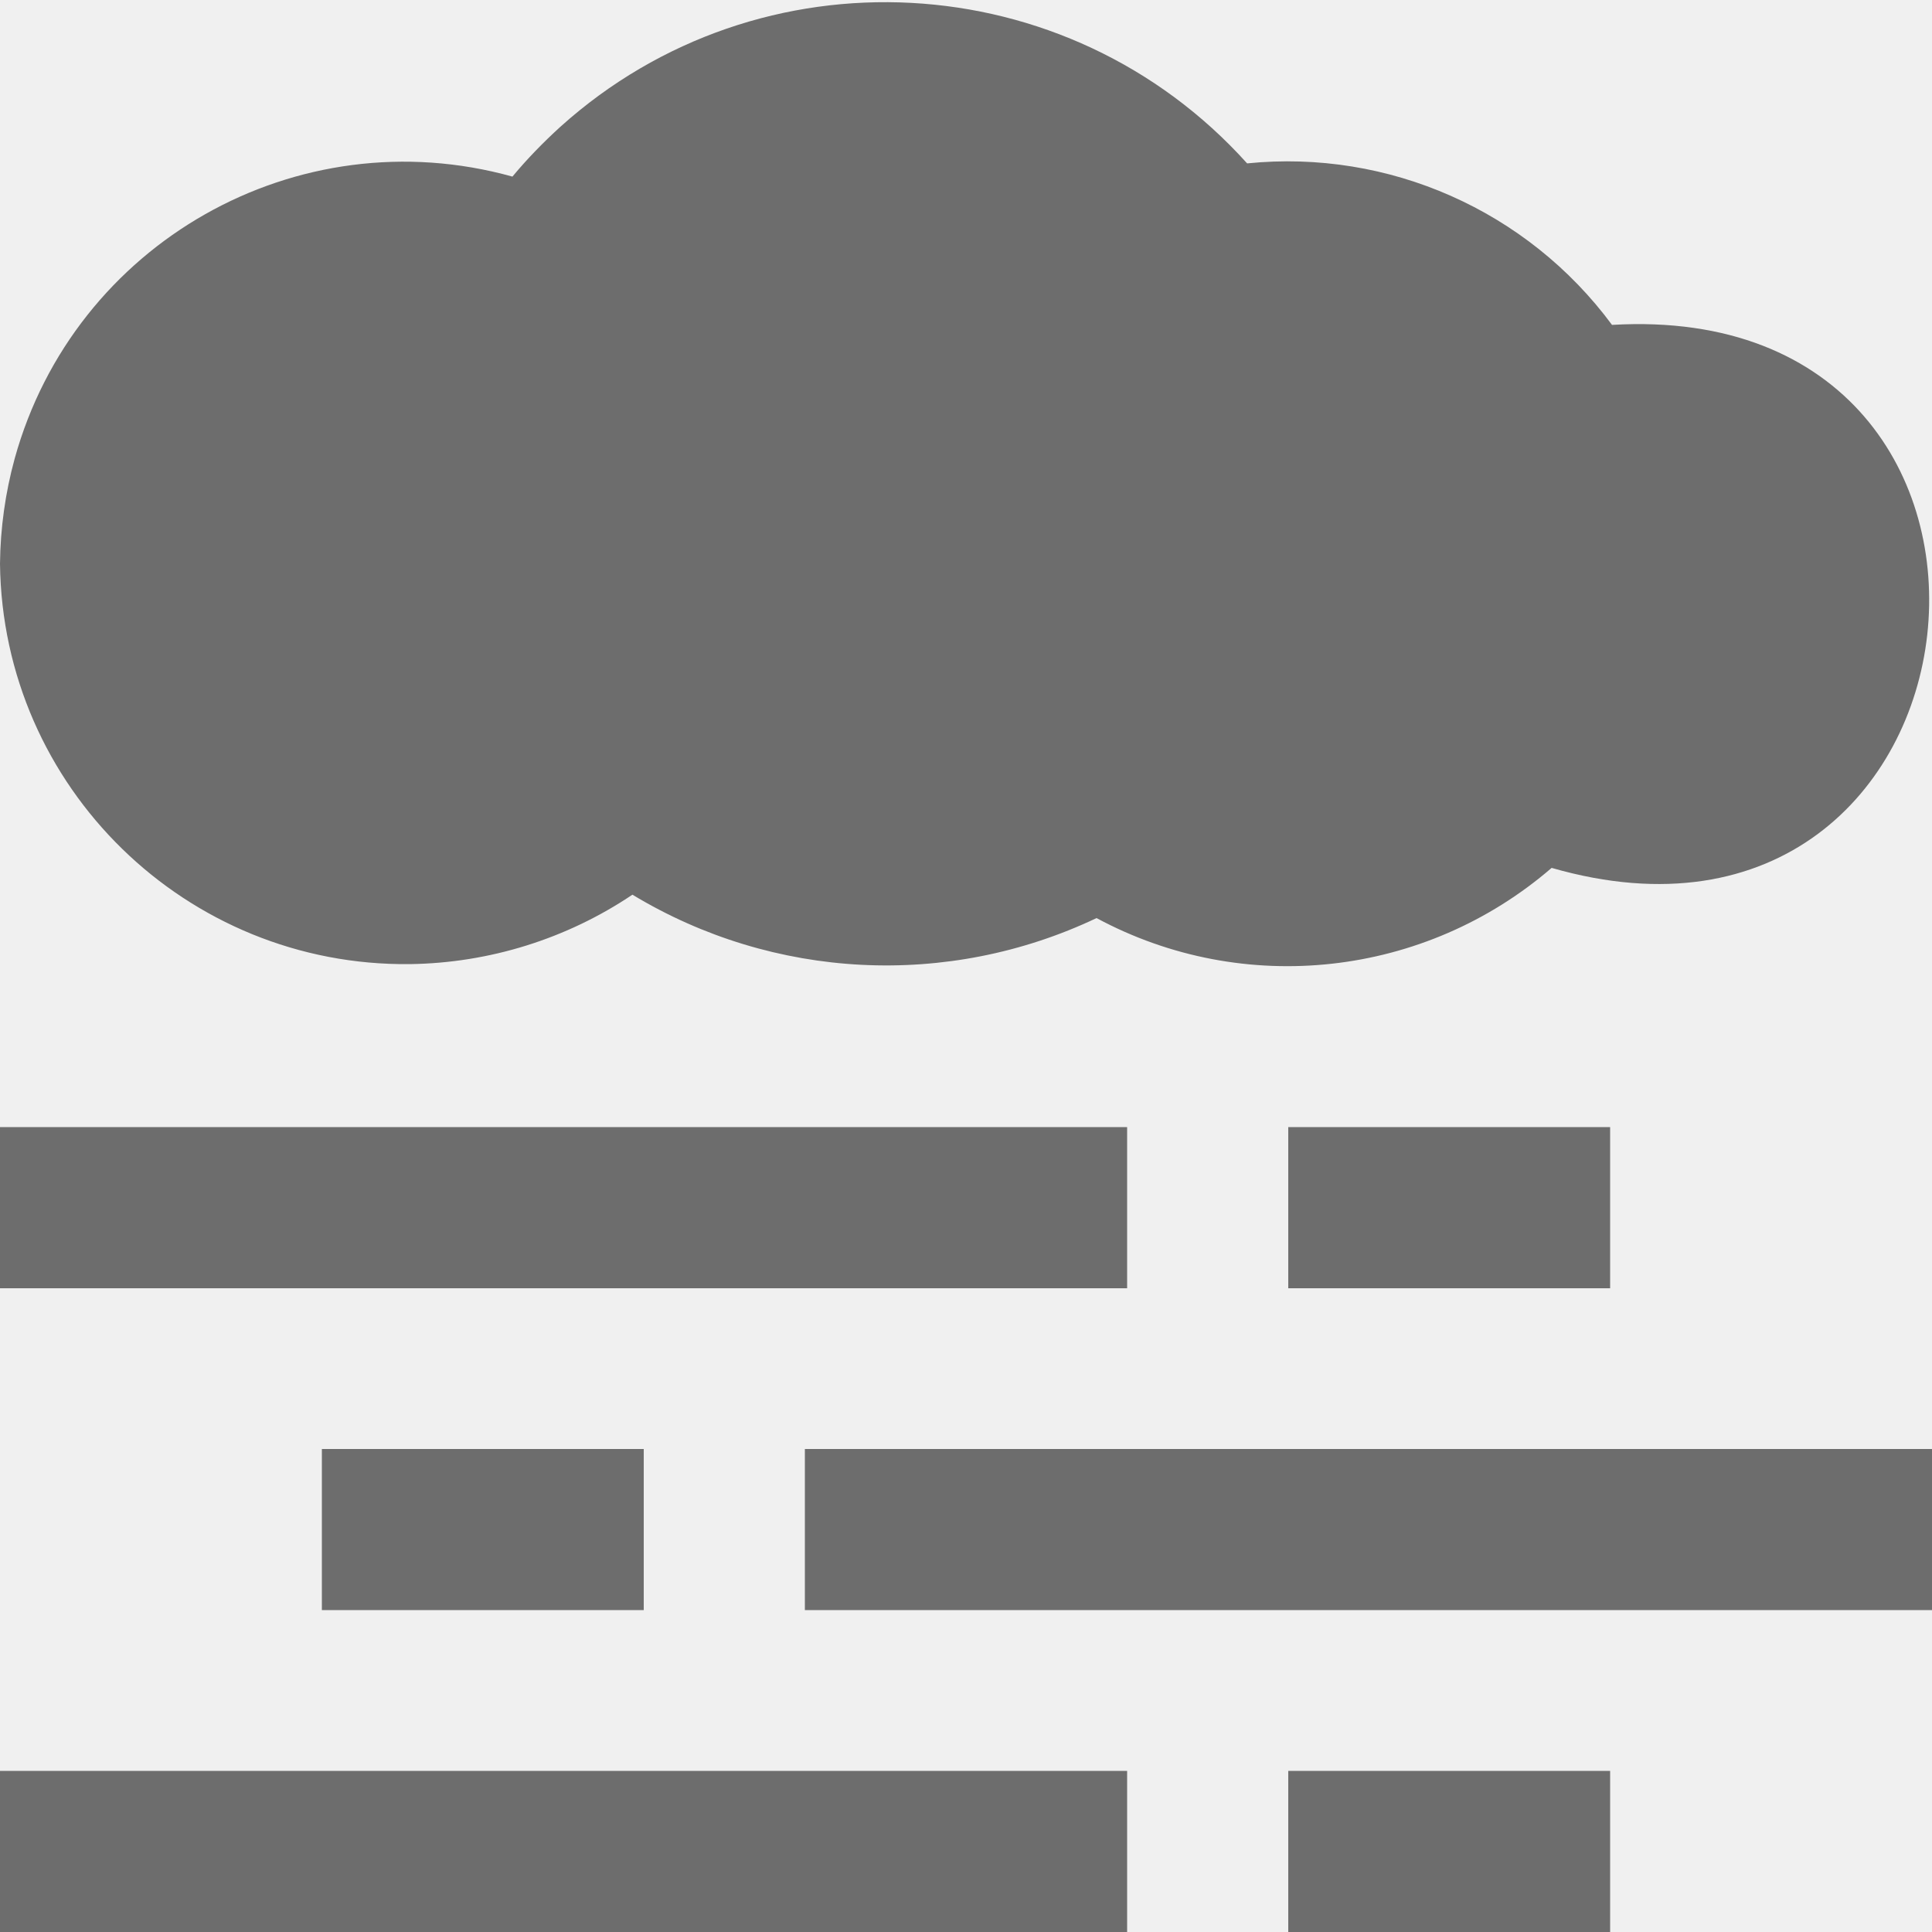
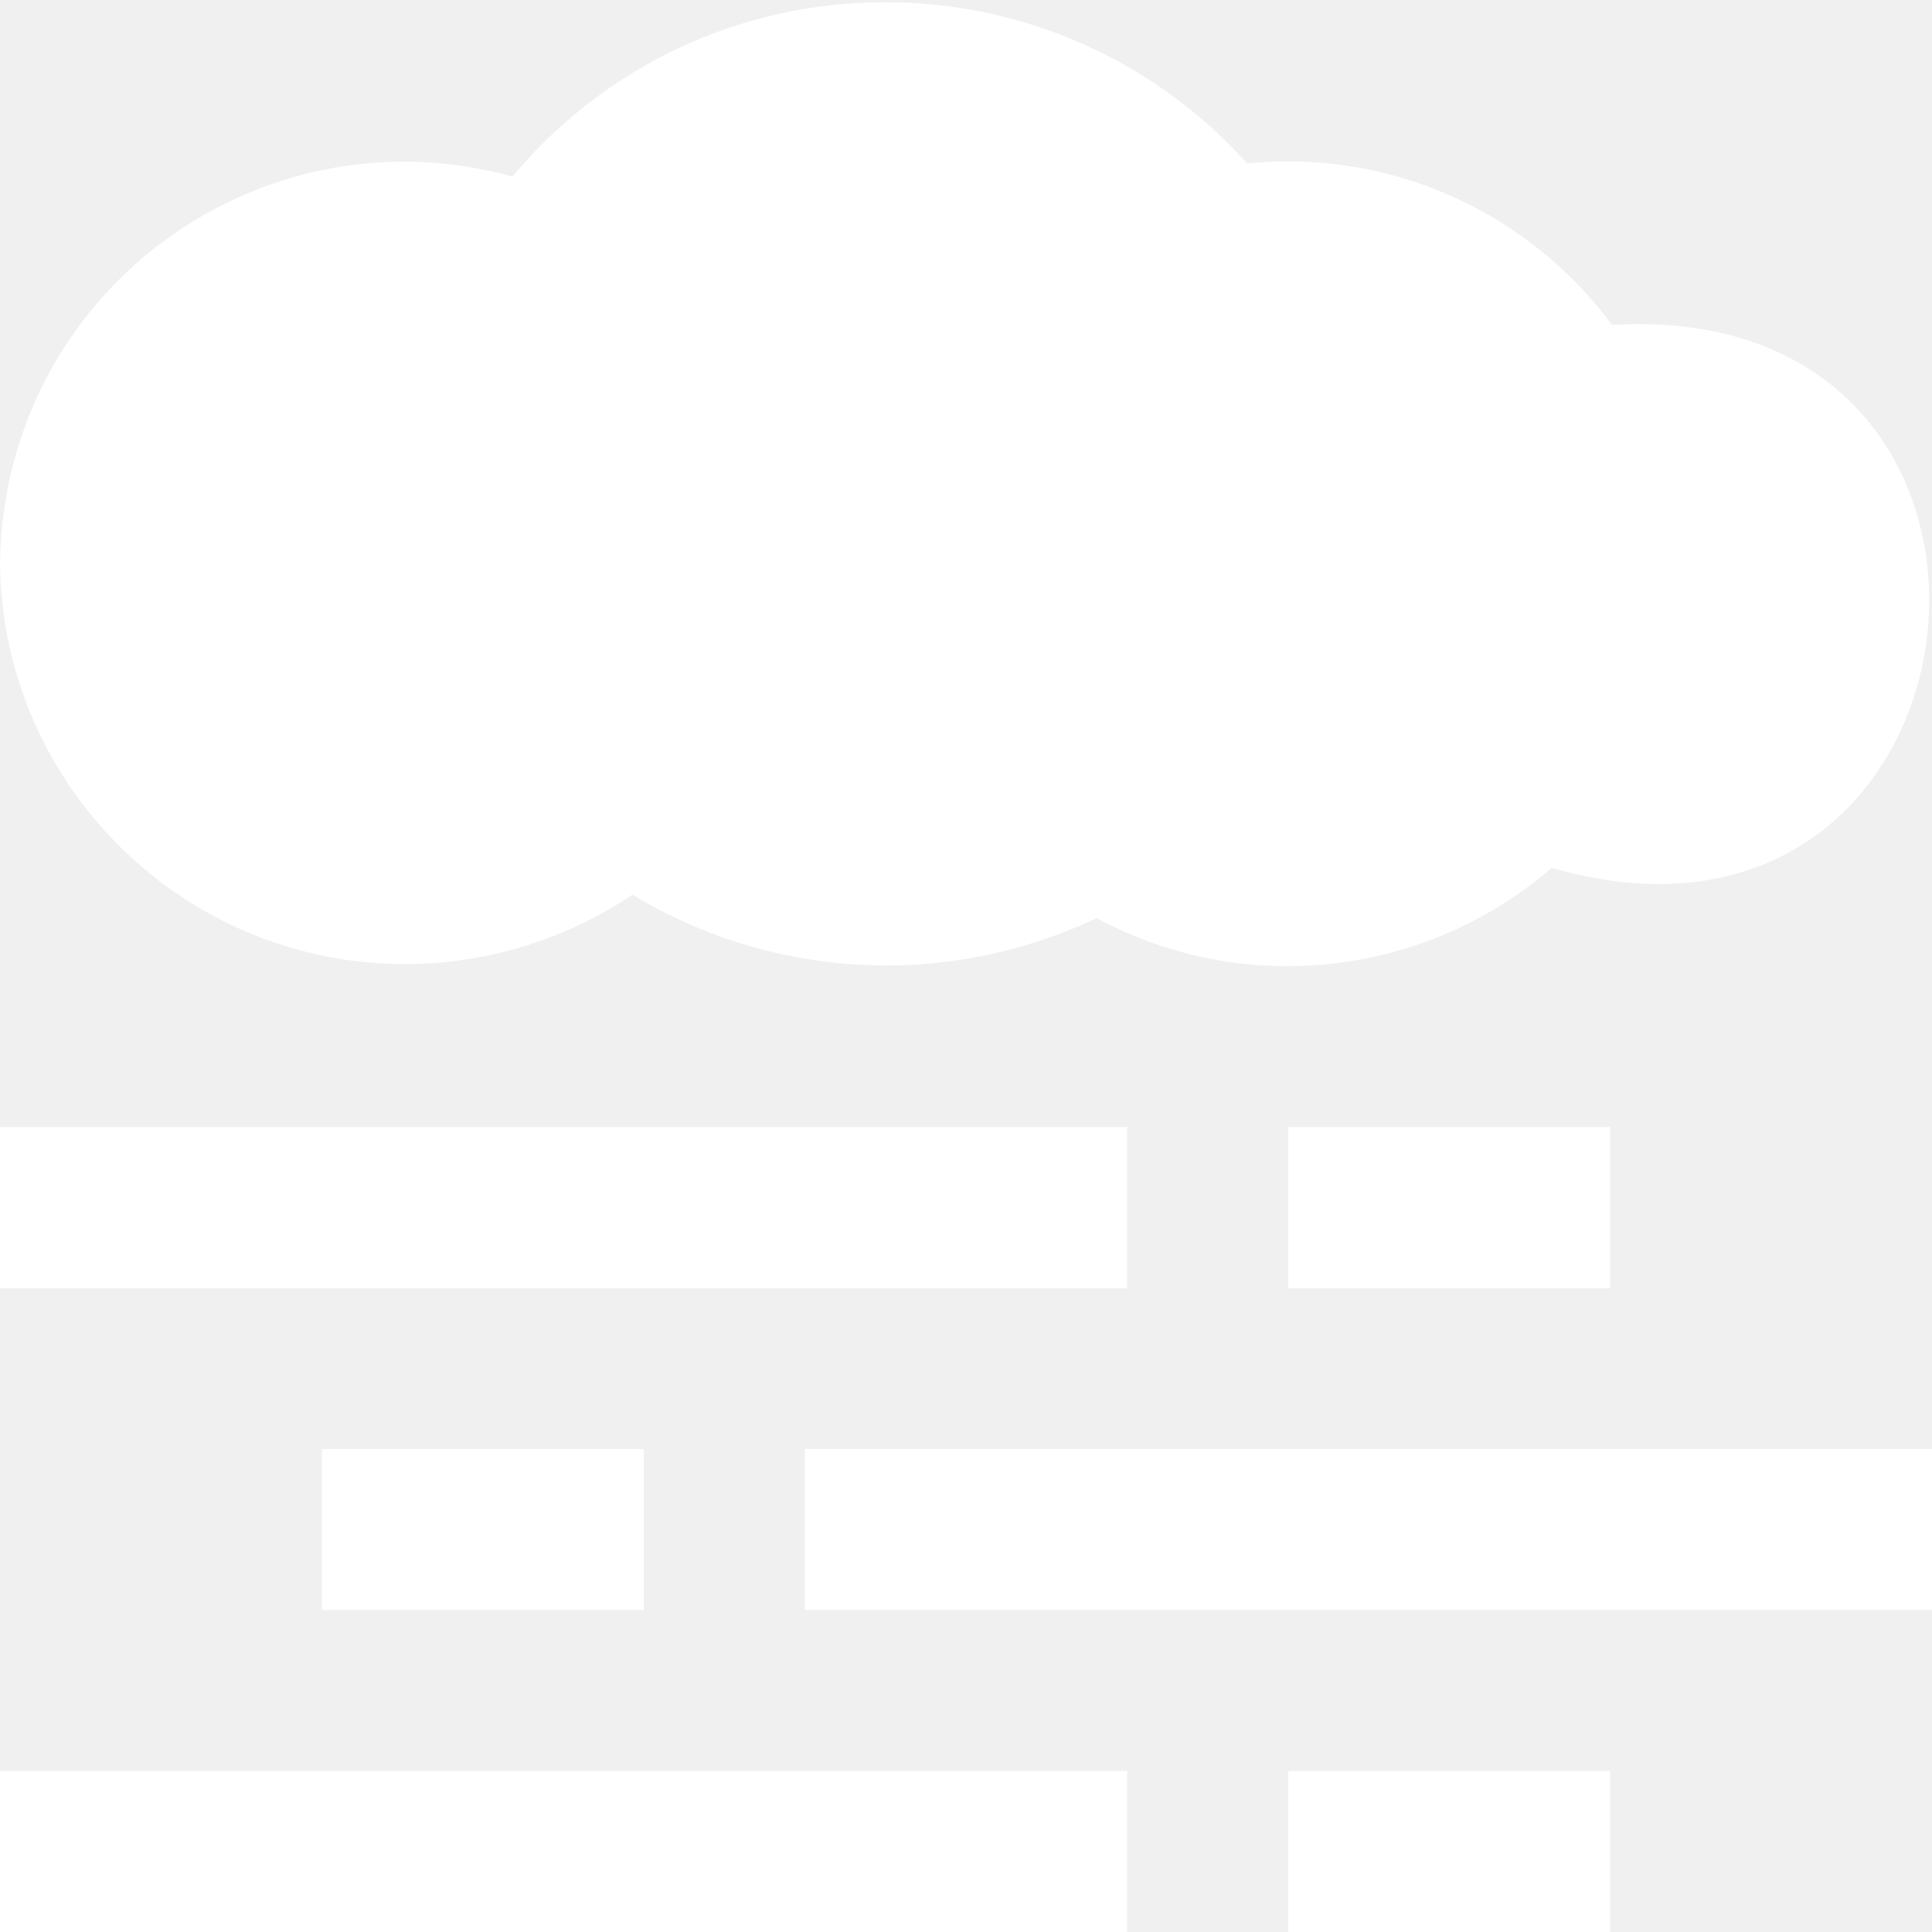
<svg xmlns="http://www.w3.org/2000/svg" id="Layer_1" data-name="Layer 1" version="1.1" viewBox="0 0 512 512">
  <defs>
    <style>
      .cls-1 {
-         fill: #6d6d6d;
+         fill: white;
        stroke-width: 0px;
      }
    </style>
  </defs>
  <path class="cls-1" d="M298.7,512H0v-42.7h298.7v42.7ZM426.7,469.3h-85.3v42.7h85.3v-42.7ZM512,384H213.3v42.7h298.7v-42.7ZM170.7,384h-85.4v42.7h85.3v-42.7h0ZM298.7,298.7H0v42.7h298.7v-42.7ZM426.7,298.7h-85.3v42.7h85.3v-42.7ZM411.2,230c119.7,34.5,140.4-151.2,16-143.9-22.4-30.3-59.2-46.6-96.7-42.8-47.6-52.9-129.1-57.3-182-9.7-4.5,4.1-8.8,8.5-12.7,13.2C78.7,30.9,19.7,64.4,3.9,121.5c-2.5,9.1-3.8,18.5-3.9,27.9.7,59.3,49.4,106.8,108.7,106.1,21-.3,41.5-6.7,58.9-18.4,37.4,22.6,83.6,24.9,123,6.2,39,21,87,15.7,120.6-13.3h0Z" />
</svg>
